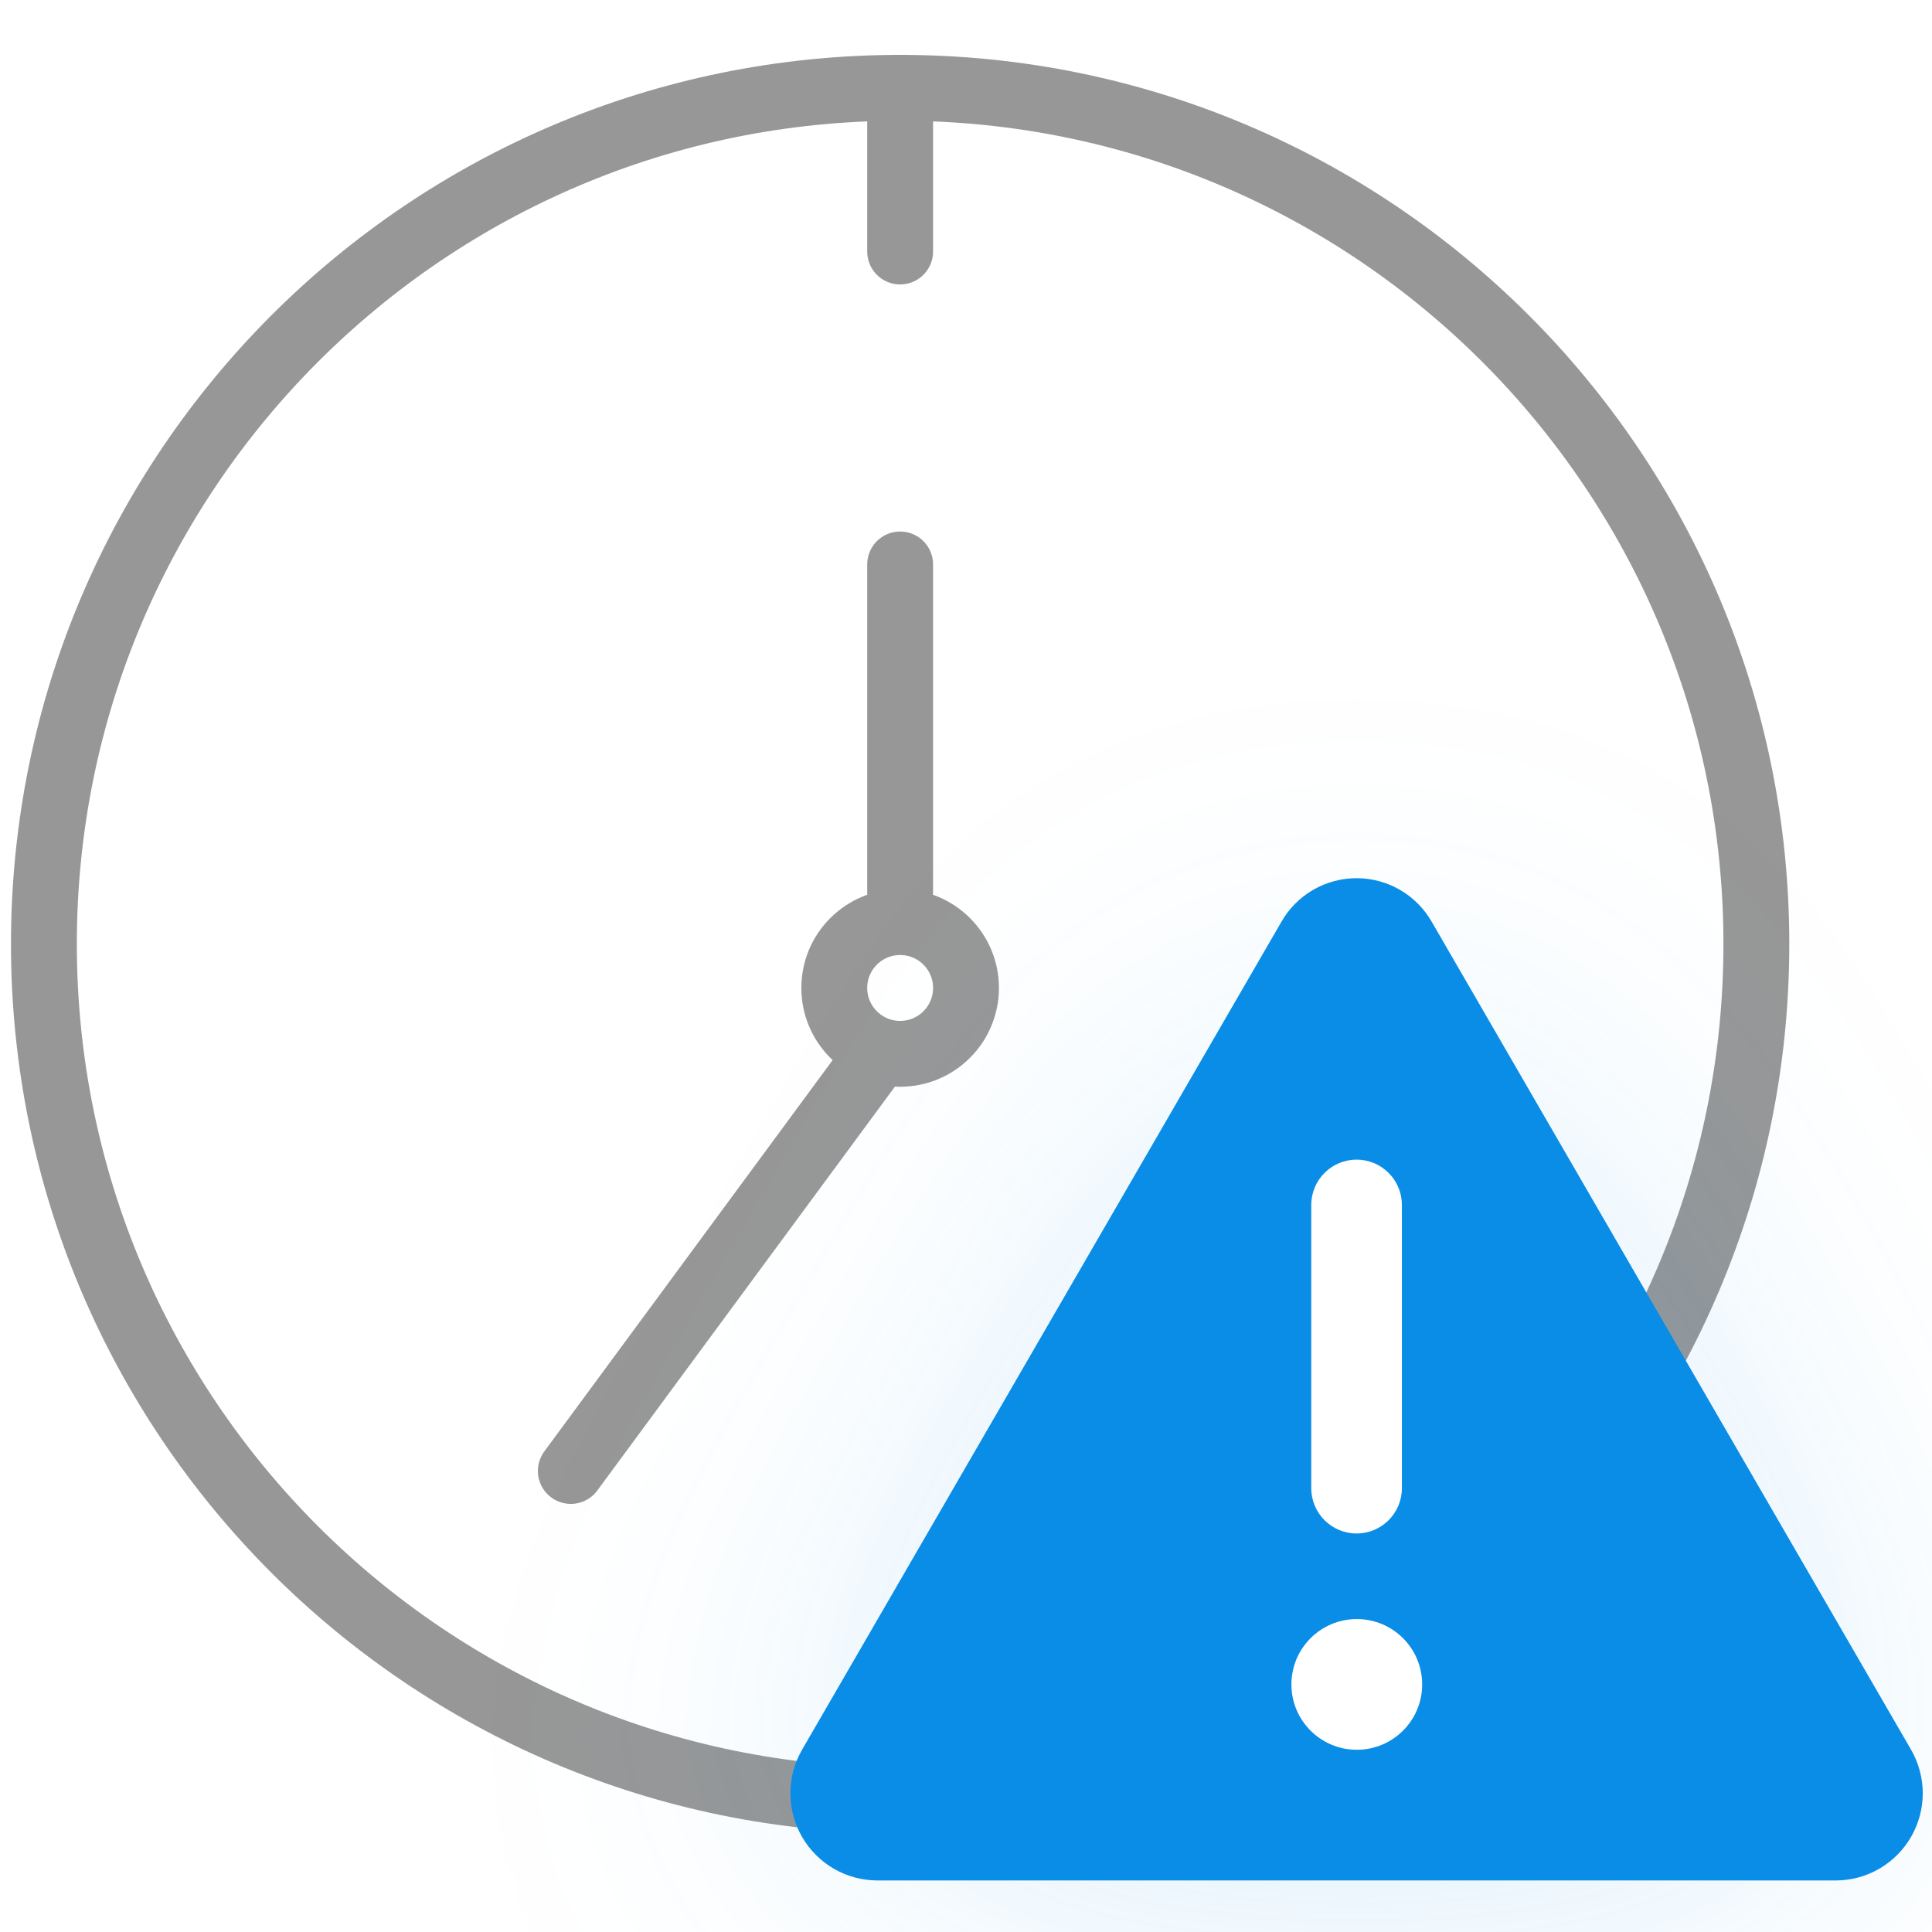
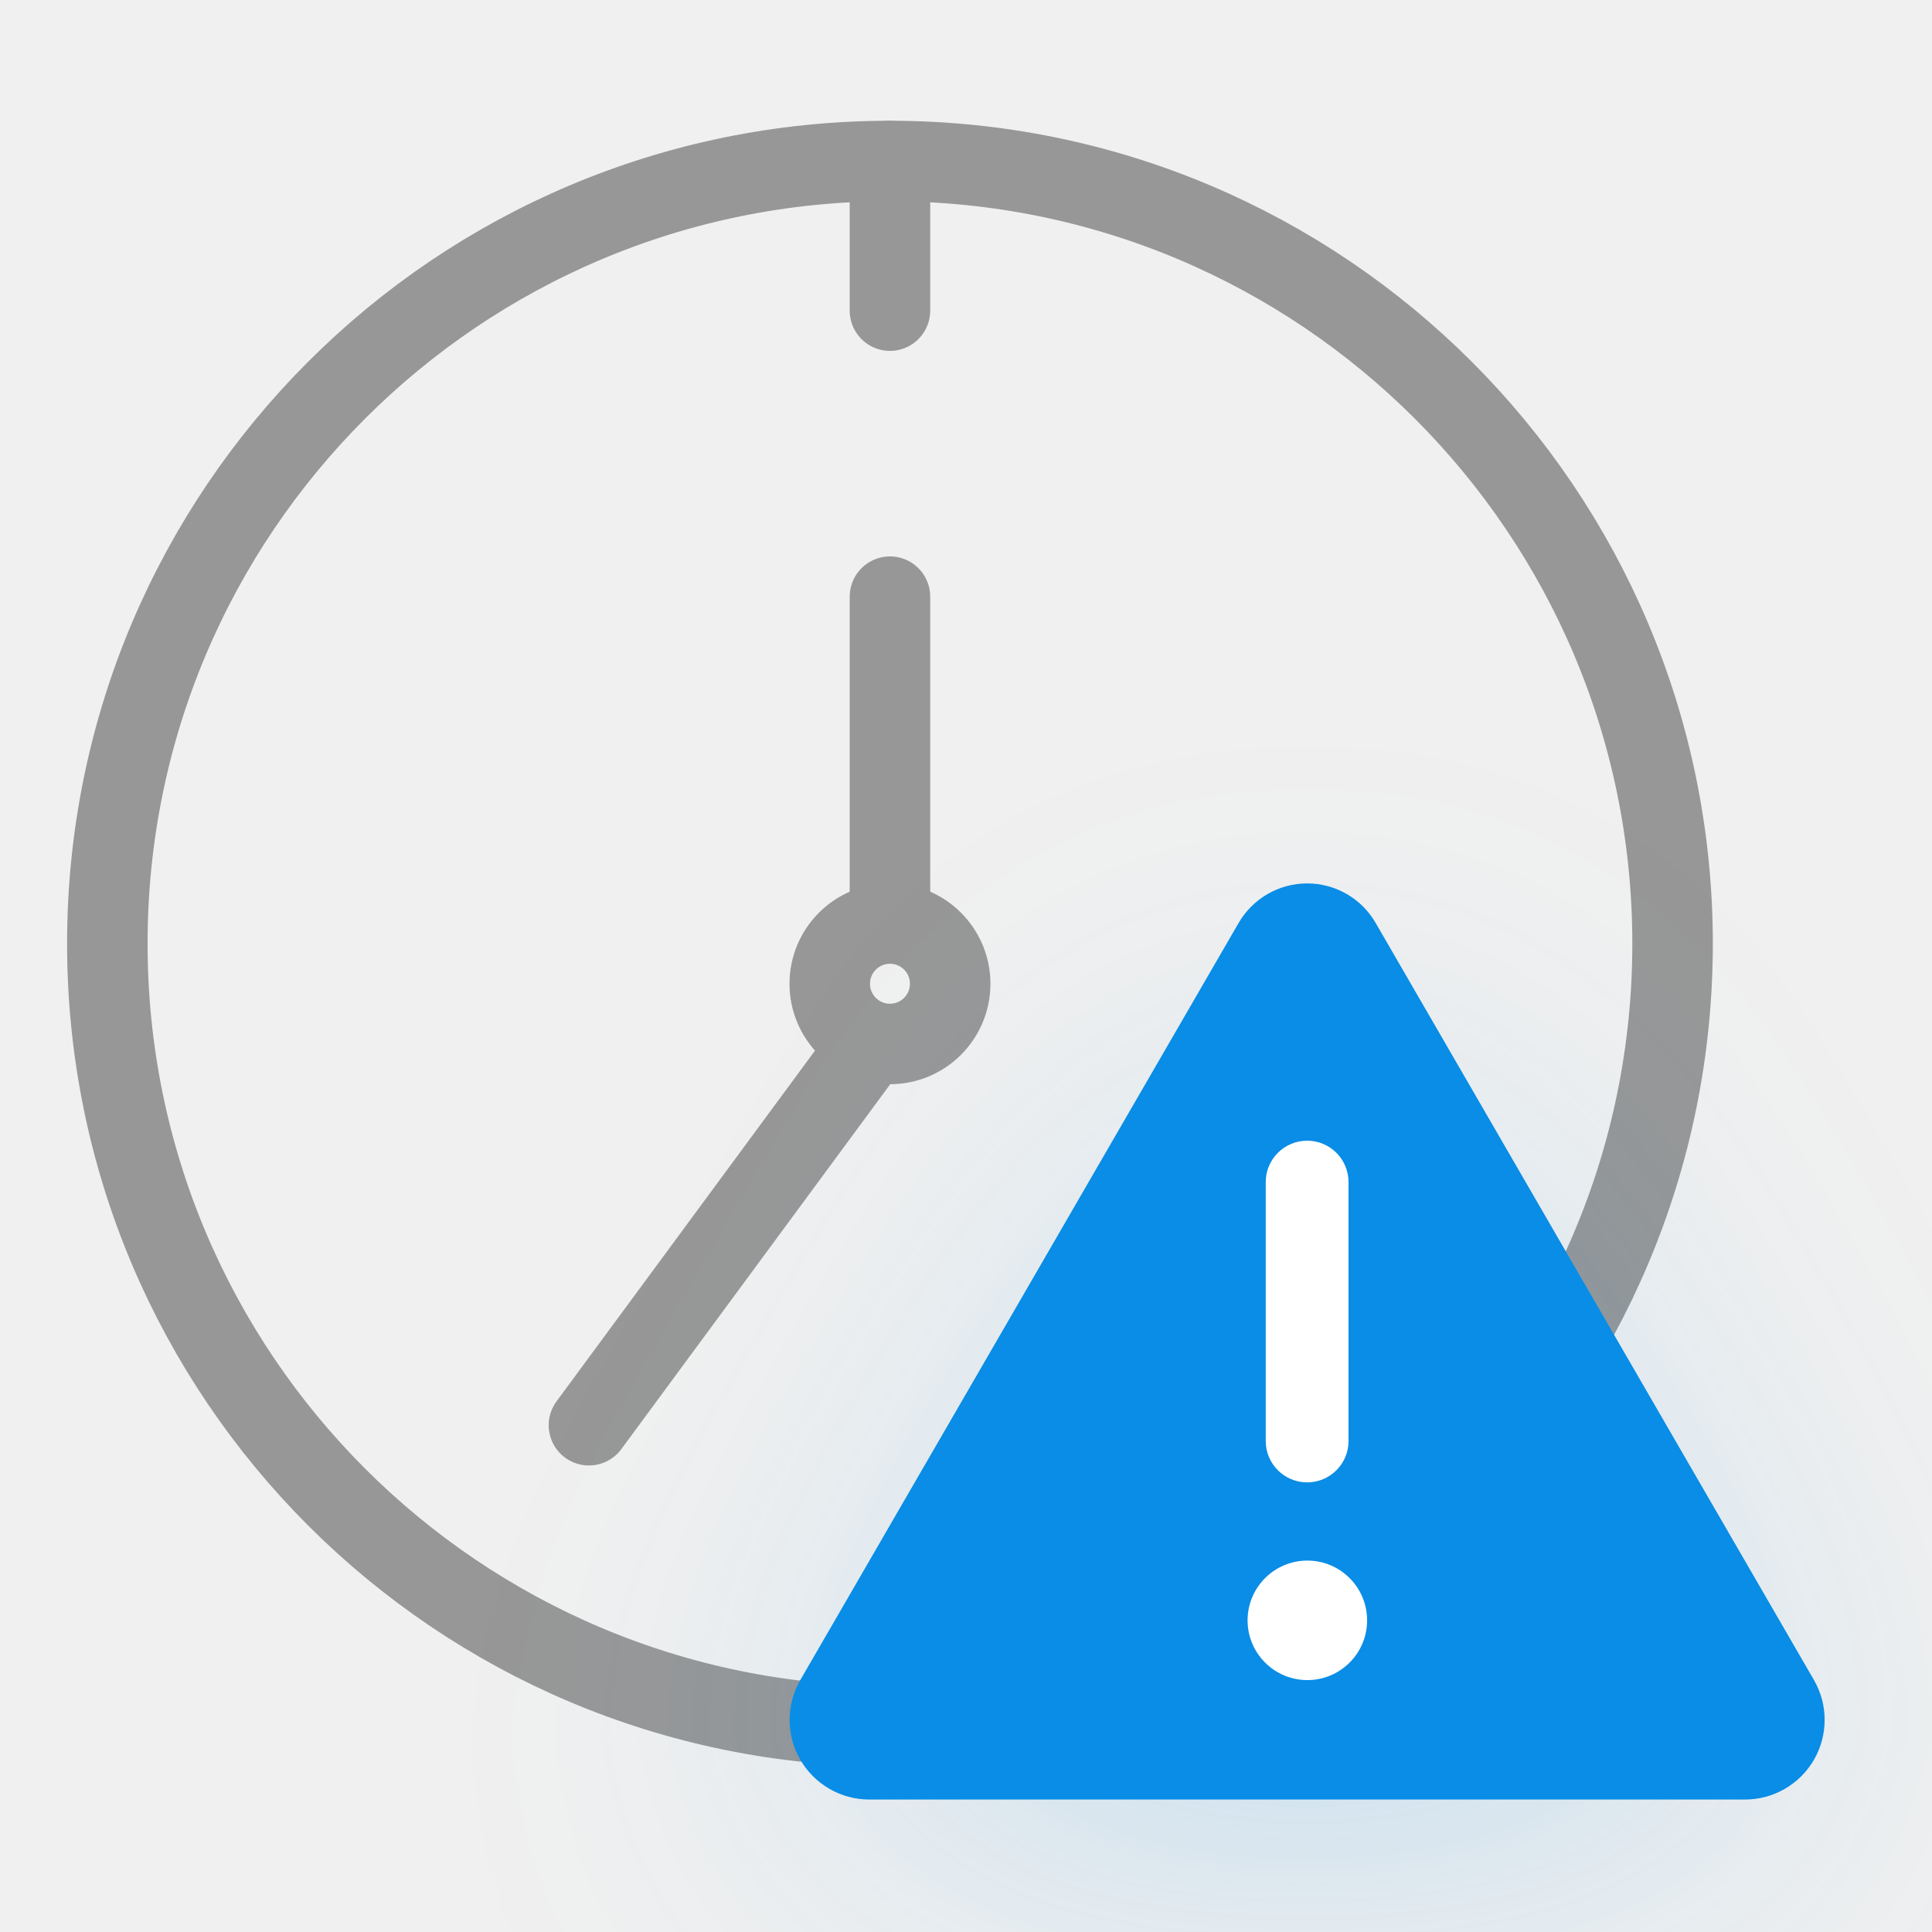
- <svg xmlns="http://www.w3.org/2000/svg" width="44" height="44" viewBox="0 0 44 44" fill="none">
-   <g clip-path="url(#clip0_12_1314)">
-     <rect width="44" height="44" fill="white" />
-     <circle cx="20.5" cy="21.5" r="19.5" stroke="#979797" stroke-width="1.5" stroke-linejoin="round" />
-     <path d="M20.5 5.728V2" stroke="#979797" stroke-width="1.5" stroke-linecap="round" stroke-linejoin="round" />
-     <circle cx="20.5" cy="22.5" r="1.5" transform="rotate(180 20.5 22.5)" stroke="#979797" stroke-width="1.5" stroke-linejoin="round" />
-     <path d="M20.5 20.311V12.855" stroke="#979797" stroke-width="1.5" stroke-linecap="round" stroke-linejoin="round" />
-     <path d="M13 33.5L20 24" stroke="#979797" stroke-width="1.5" stroke-linecap="round" stroke-linejoin="round" />
-     <g filter="url(#filter0_d_12_1314)">
-       <path d="M32.607 20.993L43.524 39.849C43.697 40.15 43.789 40.492 43.79 40.84C43.79 41.188 43.699 41.529 43.525 41.831C43.352 42.133 43.102 42.383 42.802 42.558C42.501 42.733 42.16 42.825 41.812 42.827H19.978C19.63 42.825 19.289 42.733 18.988 42.558C18.687 42.383 18.438 42.133 18.264 41.831C18.091 41.529 18 41.188 18 40.84C18 40.492 18.092 40.15 18.266 39.849L29.183 20.993C29.355 20.691 29.605 20.441 29.905 20.266C30.206 20.092 30.547 20 30.895 20C31.242 20 31.584 20.092 31.884 20.266C32.185 20.441 32.434 20.691 32.607 20.993V20.993Z" fill="#098DE6" />
+ <svg xmlns="http://www.w3.org/2000/svg" width="36" height="36" viewBox="0 0 36 36" fill="none">
+   <g clip-path="url(#clip0_182_11473)">
+     <circle cx="16.583" cy="17.583" r="14.583" stroke="#979797" stroke-width="1.5" stroke-linejoin="round" />
+     <path d="M16.583 5.788V3" stroke="#979797" stroke-width="1.5" stroke-linecap="round" stroke-linejoin="round" />
+     <circle cx="16.583" cy="18.331" r="1.122" transform="rotate(180 16.5831 18.3309)" stroke="#979797" stroke-width="1.5" stroke-linejoin="round" />
+     <path d="M16.583 16.694V11.118" stroke="#979797" stroke-width="1.5" stroke-linecap="round" stroke-linejoin="round" />
+     <path d="M10.974 26.557L16.209 19.453" stroke="#979797" stroke-width="1.5" stroke-linecap="round" stroke-linejoin="round" />
+     <g filter="url(#filter0_d_182_11473)">
+       <path d="M25.637 17.204L33.801 31.305C33.931 31.531 34 31.786 34 32.046C34 32.306 33.932 32.562 33.802 32.788C33.673 33.013 33.486 33.2 33.261 33.331C33.036 33.462 32.781 33.531 32.521 33.532H16.193C15.932 33.531 15.677 33.462 15.452 33.331C15.227 33.2 15.041 33.013 14.911 32.788C14.781 32.562 14.713 32.306 14.713 32.046C14.714 31.786 14.782 31.531 14.912 31.305L23.076 17.204C23.206 16.978 23.392 16.791 23.617 16.66C23.841 16.53 24.097 16.461 24.357 16.461C24.617 16.461 24.872 16.53 25.097 16.66C25.322 16.791 25.508 16.978 25.637 17.204V17.204Z" fill="#098DE6" />
    </g>
-     <path fill-rule="evenodd" clip-rule="evenodd" d="M30.895 26.41C30.325 26.41 29.863 26.872 29.863 27.442V33.893C29.863 34.462 30.325 34.924 30.895 34.924C31.465 34.924 31.927 34.462 31.927 33.893V27.442C31.927 26.872 31.465 26.41 30.895 26.41Z" fill="white" />
-     <path d="M30.9 39.85C30.078 39.85 29.411 39.184 29.411 38.362C29.411 37.539 30.078 36.873 30.9 36.873C31.722 36.873 32.389 37.539 32.389 38.362C32.389 39.184 31.722 39.85 30.9 39.85Z" fill="white" />
+     <path fill-rule="evenodd" clip-rule="evenodd" d="M24.357 21.255C23.931 21.255 23.585 21.601 23.585 22.027V26.851C23.585 27.277 23.931 27.622 24.357 27.622C24.783 27.622 25.128 27.277 25.128 26.851V22.027C25.128 21.601 24.783 21.255 24.357 21.255Z" fill="white" />
+     <path d="M24.361 31.306C23.746 31.306 23.247 30.808 23.247 30.193C23.247 29.578 23.746 29.079 24.361 29.079C24.975 29.079 25.474 29.578 25.474 30.193C25.474 30.808 24.975 31.306 24.361 31.306Z" fill="white" />
  </g>
  <defs>
-     <filter id="filter0_d_12_1314" x="8" y="14" width="45.79" height="42.827" filterUnits="userSpaceOnUse" color-interpolation-filters="sRGB">
+     <filter id="filter0_d_182_11473" x="4.713" y="10.461" width="39.287" height="37.071" filterUnits="userSpaceOnUse" color-interpolation-filters="sRGB">
      <feFlood flood-opacity="0" result="BackgroundImageFix" />
      <feColorMatrix in="SourceAlpha" type="matrix" values="0 0 0 0 0 0 0 0 0 0 0 0 0 0 0 0 0 0 127 0" result="hardAlpha" />
      <feOffset dy="4" />
      <feGaussianBlur stdDeviation="5" />
      <feComposite in2="hardAlpha" operator="out" />
      <feColorMatrix type="matrix" values="0 0 0 0 0.035 0 0 0 0 0.553 0 0 0 0 0.902 0 0 0 0.2 0" />
-       <feBlend mode="normal" in2="BackgroundImageFix" result="effect1_dropShadow_12_1314" />
-       <feBlend mode="normal" in="SourceGraphic" in2="effect1_dropShadow_12_1314" result="shape" />
+       <feBlend mode="normal" in2="BackgroundImageFix" result="effect1_dropShadow_182_11473" />
+       <feBlend mode="normal" in="SourceGraphic" in2="effect1_dropShadow_182_11473" result="shape" />
    </filter>
-     <clipPath id="clip0_12_1314">
-       <rect width="44" height="44" fill="white" />
+     <clipPath id="clip0_182_11473">
+       <rect width="36" height="36" fill="white" />
    </clipPath>
  </defs>
</svg>
